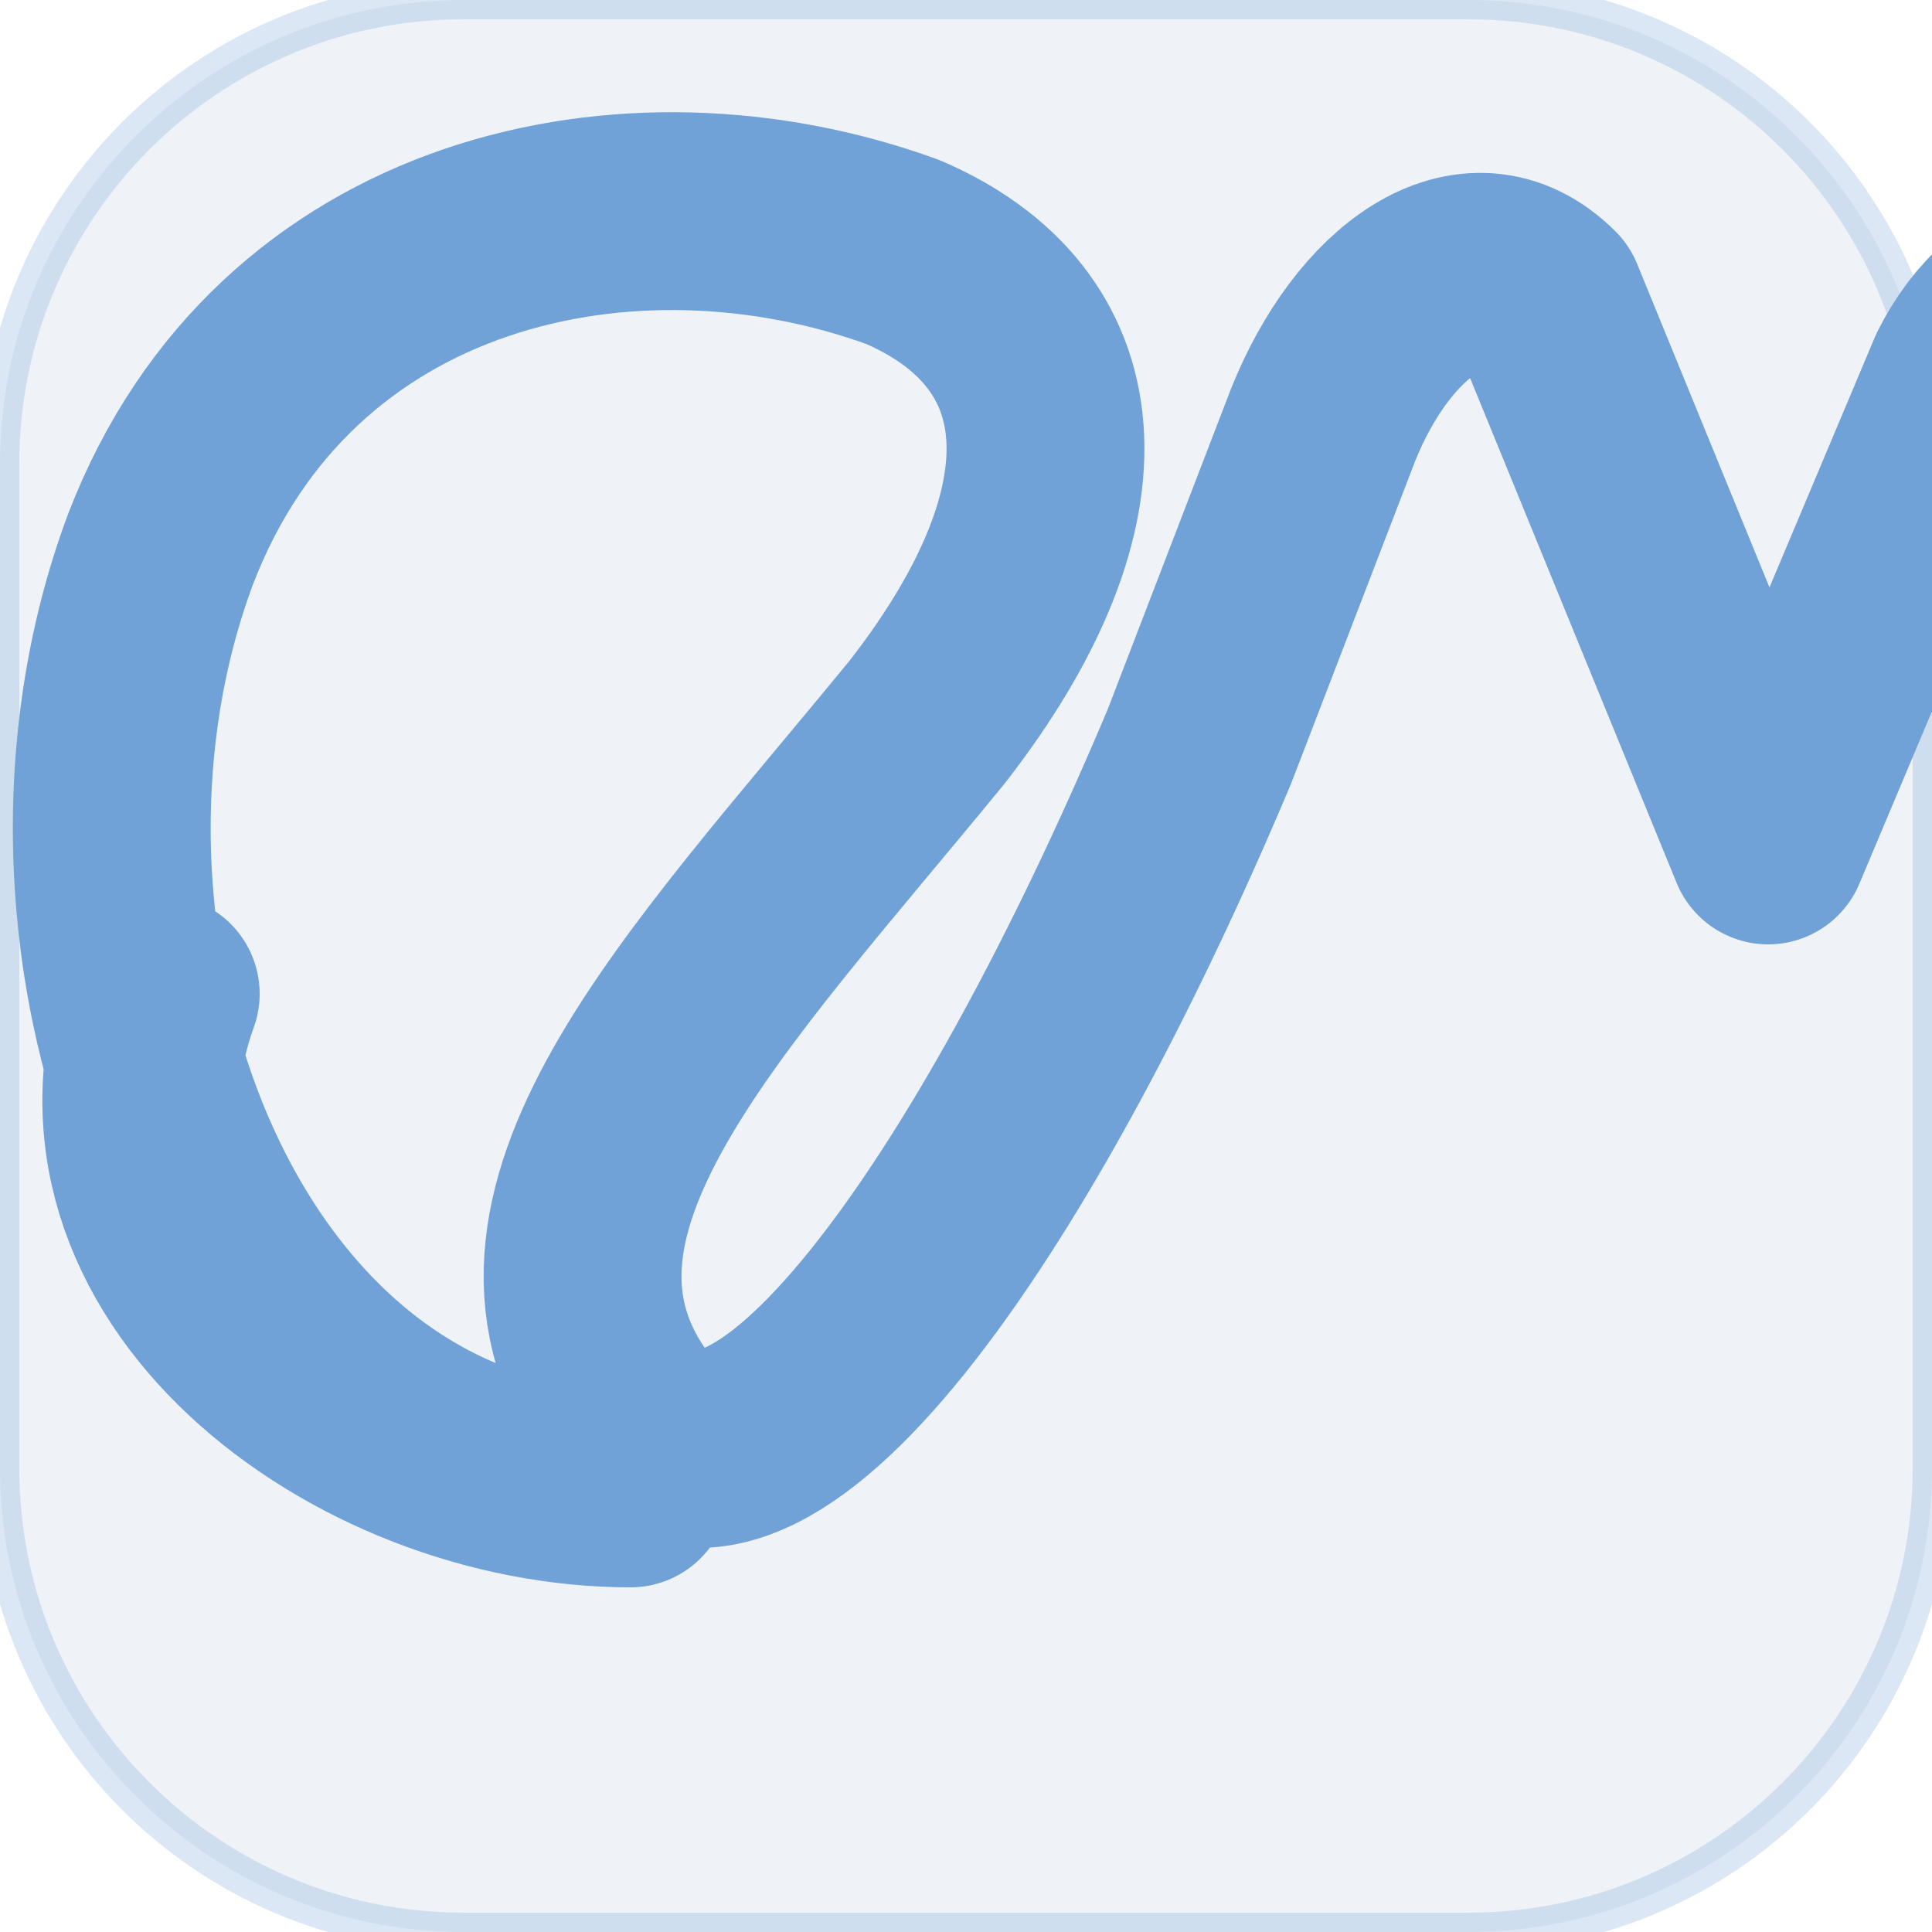
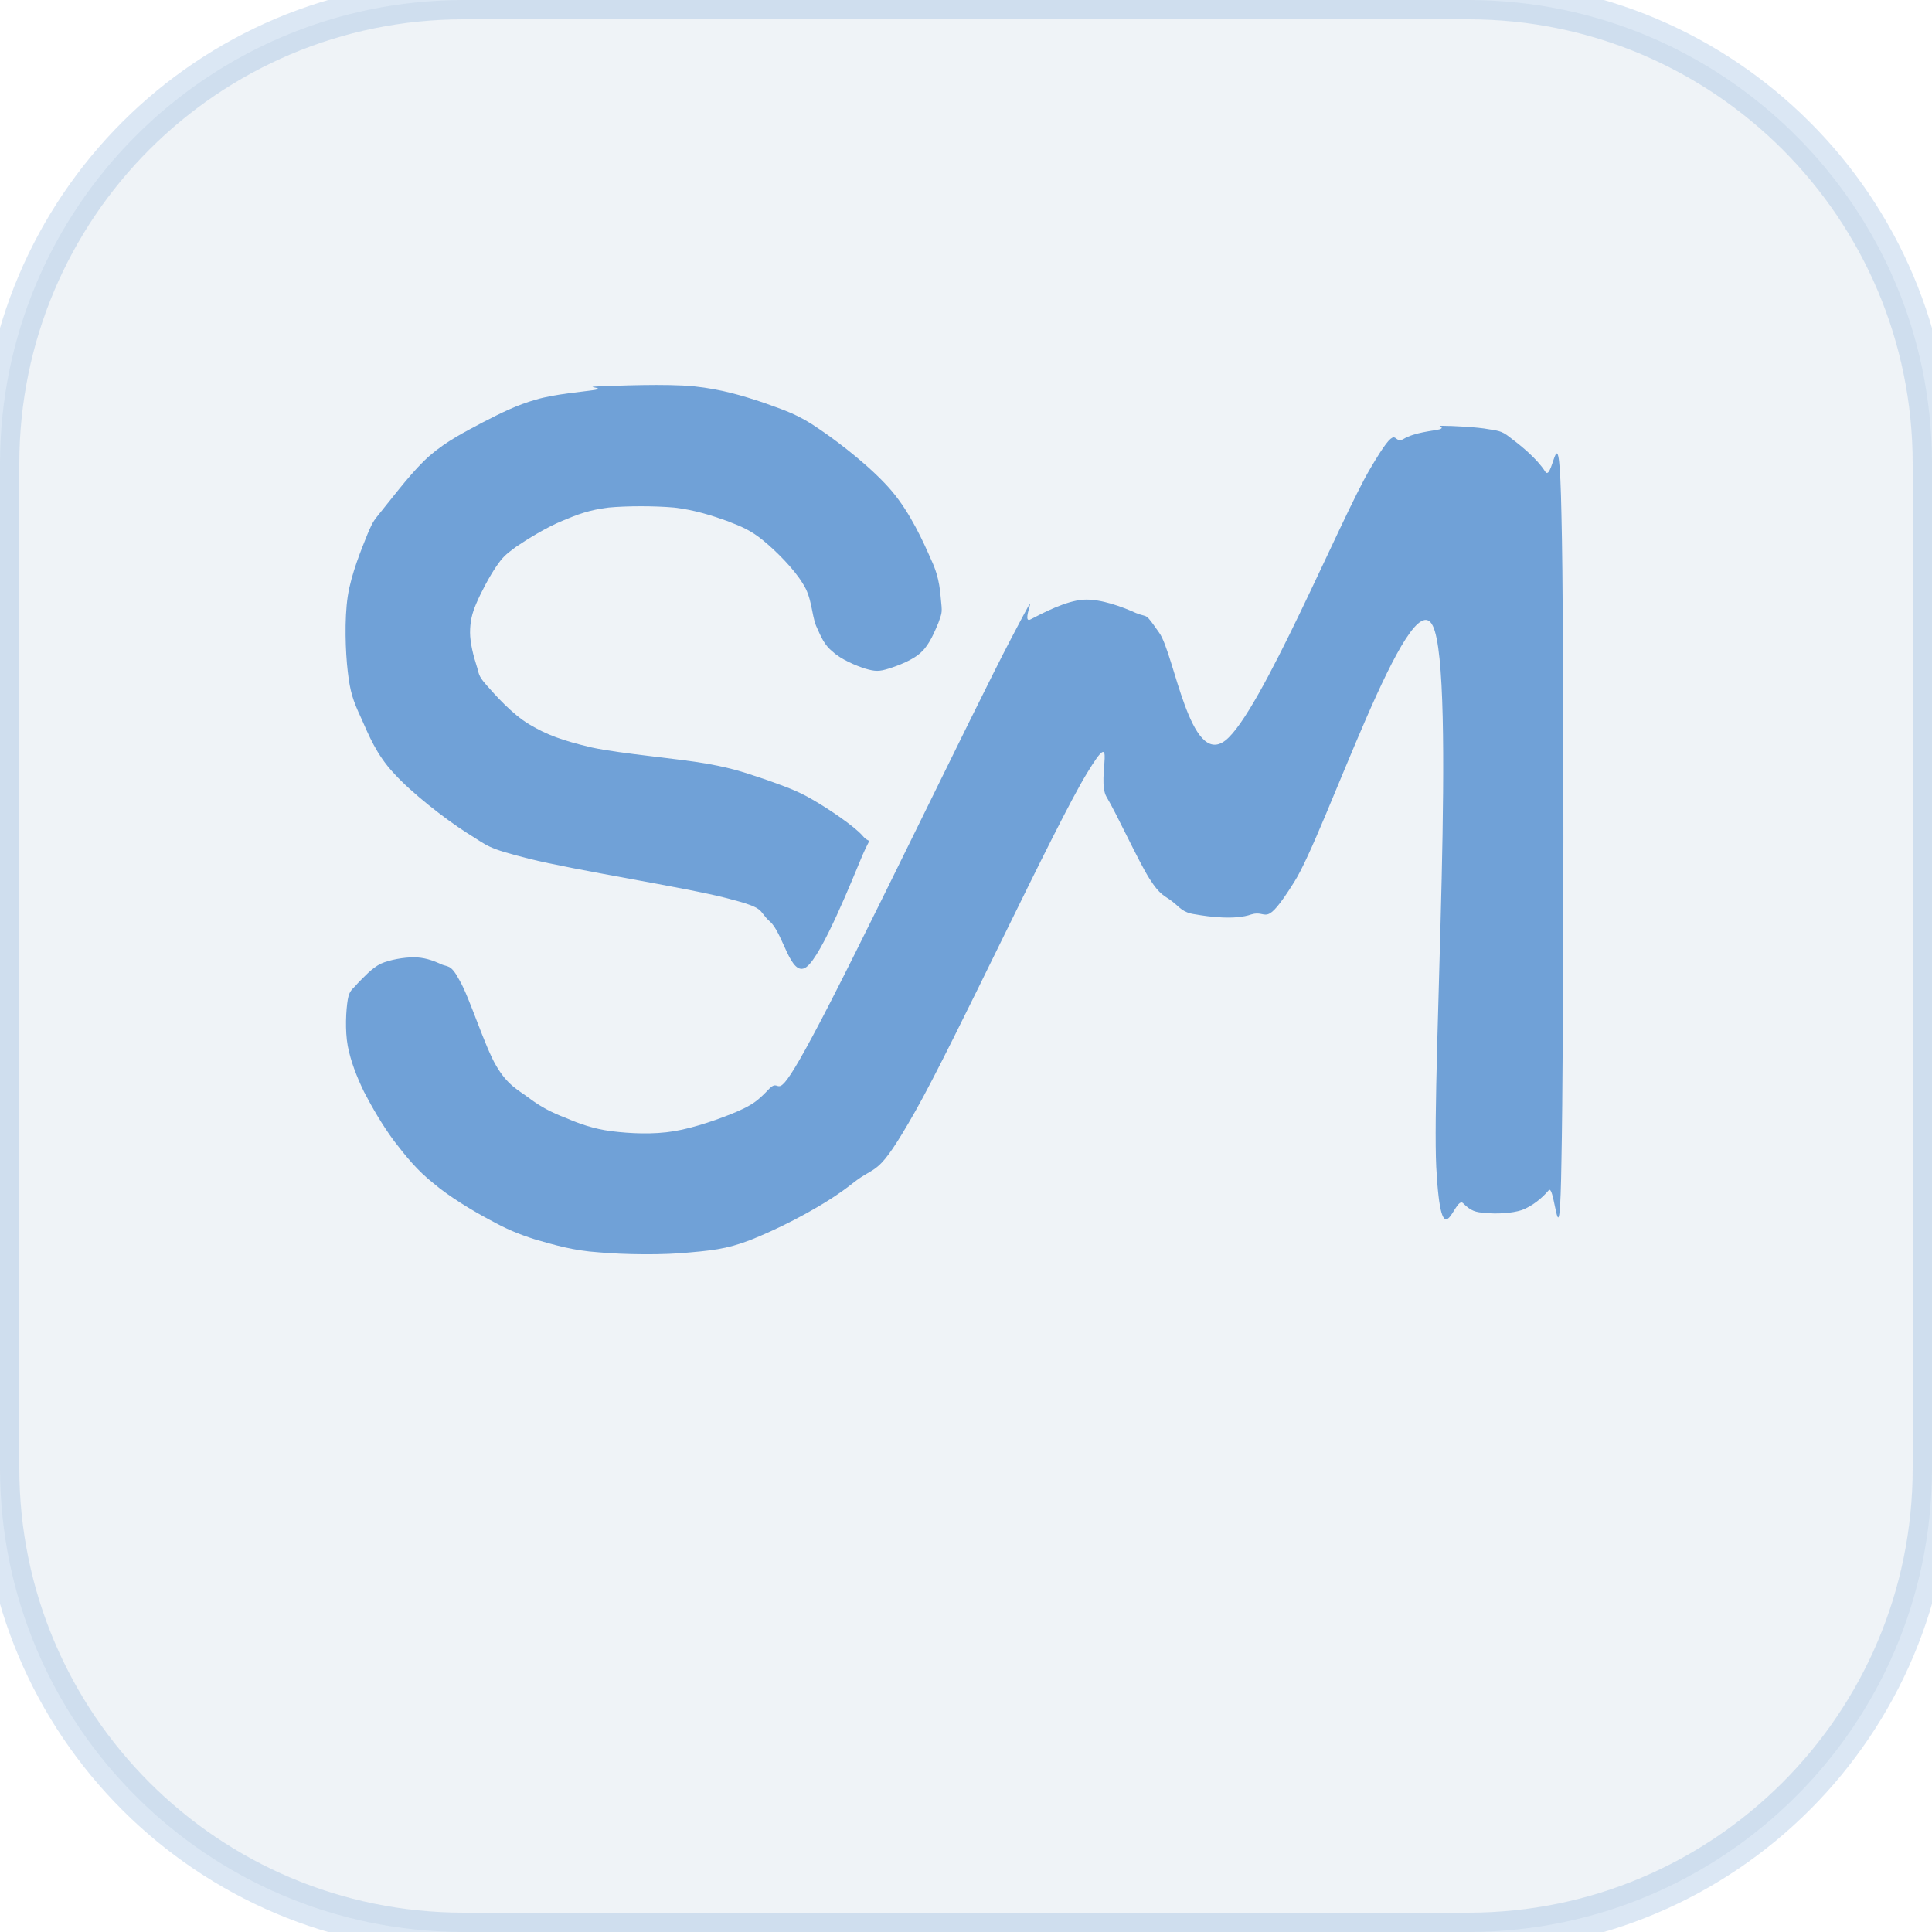
<svg xmlns="http://www.w3.org/2000/svg" viewBox="0 0 100 100" fill="none">
  <rect width="100" height="100" rx="24" fill="#F8F9FA" />
  <rect width="100" height="100" rx="24" fill="rgba(112, 161, 215, 0.06)" stroke="rgba(112, 161, 215, 0.25)" stroke-width="2" />
-   <g transform="translate(-16, -10) scale(0.64)">
-     <path d="M 38 96           C 30 118, 54 136, 76 136           C 42 136, 26 92, 38 60           C 48 34, 76 28, 98 36           C 112 42, 114 56, 100 74           C 82 96, 64 114, 76 130           C 86 142, 106 114, 122 76           L 132 50           C 136 40, 144 34, 150 40           L 168 84           L 184 46           C 188 38, 196 36, 200 44           L 200 126" stroke="#70A1D7" stroke-width="16" stroke-linecap="round" stroke-linejoin="round" />
+   <g transform="translate(18, 20) scale(0.30)">
+     <path d="M 43.3 0.0 C 46.1 -0.1, 55.0 -0.5, 59.8 0.0 C 64.5 0.5, 68.1 1.6, 71.7 2.8 C 75.3 4.1, 77.7 4.8, 81.4 7.4 C 85.1 9.9, 90.7 14.3, 93.9 18.1 C 97.1 21.9, 99.3 26.8, 100.7 30.0 C 102.2 33.2, 102.2 35.6, 102.4 37.4 C 102.6 39.2, 102.4 39.3, 101.9 40.8 C 101.3 42.2, 100.4 44.5, 99.0 45.8 C 97.6 47.2, 94.9 48.2, 93.3 48.7 C 91.7 49.2, 91.0 49.2, 89.3 48.7 C 87.7 48.2, 85.1 47.1, 83.7 45.8 C 82.2 44.6, 81.7 43.3, 80.8 41.3 C 80.0 39.3, 80.1 36.4, 78.5 34.0 C 77.0 31.5, 73.9 28.4, 71.7 26.6 C 69.5 24.8, 68.0 24.2, 65.4 23.2 C 62.9 22.3, 59.8 21.3, 56.3 20.9 C 52.9 20.6, 48.2 20.6, 45.0 20.9 C 41.7 21.3, 39.6 22.1, 37.0 23.2 C 34.3 24.3, 30.9 26.4, 29.0 27.7 C 27.1 29.1, 26.7 29.5, 25.6 31.1 C 24.5 32.7, 23.0 35.5, 22.2 37.4 C 21.4 39.2, 21.1 40.7, 21.1 42.5 C 21.1 44.2, 21.7 46.6, 22.2 48.1 C 22.7 49.6, 22.4 49.8, 23.9 51.5 C 25.4 53.2, 28.3 56.5, 31.3 58.3 C 34.3 60.1, 37.0 61.1, 42.1 62.3 C 47.2 63.4, 57.0 64.2, 62.0 65.1 C 67.1 66.0, 69.2 66.9, 72.3 67.9 C 75.3 69.0, 77.5 69.7, 80.2 71.3 C 83.0 72.9, 87.4 75.9, 88.8 77.5 C 90.2 79.2, 90.4 77.2, 88.8 80.9 C 87.2 84.7, 81.8 98.3, 79.1 100.2 C 76.4 102.1, 75.1 94.2, 72.8 92.3 C 70.6 90.3, 72.4 90.1, 65.4 88.3 C 58.5 86.5, 38.8 83.4, 31.3 81.5 C 23.8 79.6, 24.4 79.4, 20.5 77.0 C 16.6 74.5, 11.0 70.1, 8.0 66.8 C 4.9 63.5, 3.6 60.1, 2.3 57.2 C 0.9 54.2, 0.4 52.7, 0.0 49.2 C -0.4 45.8, -0.6 40.2, 0.0 36.2 C 0.6 32.3, 2.4 28.0, 3.4 25.5 C 4.5 22.9, 4.5 23.2, 6.3 20.9 C 8.1 18.7, 11.4 14.3, 14.2 11.9 C 17.1 9.4, 20.3 7.8, 23.3 6.2 C 26.4 4.6, 29.2 3.2, 32.4 2.3 C 35.7 1.3, 40.9 0.9, 42.7 0.6 C 44.5 0.2, 40.4 0.1, 43.3 0.0 Z" fill="#70A1D7" />
+     <path d="M 188.9 6.8 C 190.4 6.8, 194.9 7.0, 196.9 7.4 C 198.9 7.7, 199.3 7.8, 200.9 9.1 C 202.5 10.3, 205.2 12.5, 206.6 14.7 C 208.0 16.9, 209.0 2.3, 209.4 22.1 C 209.9 41.9, 209.8 114.2, 209.4 133.6 C 209.1 153.0, 208.3 137.3, 207.2 138.7 C 206.0 140.1, 204.4 141.4, 202.6 142.1 C 200.8 142.7, 198.0 142.8, 196.3 142.6 C 194.6 142.5, 193.8 142.3, 192.4 140.9 C 190.9 139.6, 188.7 151.3, 187.8 134.7 C 187.0 118.1, 191.3 49.5, 187.2 41.3 C 183.2 33.1, 168.6 77.2, 163.3 85.5 C 158.1 93.8, 158.8 90.2, 155.9 91.1 C 153.1 92.1, 148.5 91.5, 146.3 91.1 C 144.0 90.8, 143.6 89.9, 142.3 88.9 C 140.9 87.8, 140.2 87.9, 138.3 84.9 C 136.4 81.9, 132.7 73.8, 130.9 70.8 C 129.1 67.7, 133.0 57.7, 127.5 66.8 C 122.0 75.8, 104.6 113.3, 97.9 125.1 C 91.2 136.9, 91.5 134.0, 87.1 137.5 C 82.6 141.1, 75.8 144.6, 71.1 146.6 C 66.5 148.6, 63.8 149.0, 59.2 149.4 C 54.5 149.9, 47.7 149.8, 43.3 149.4 C 38.8 149.1, 35.6 148.1, 32.4 147.2 C 29.3 146.2, 27.4 145.4, 24.5 143.8 C 21.5 142.2, 17.5 139.8, 14.8 137.5 C 12.0 135.3, 10.0 132.8, 8.0 130.2 C 6.0 127.5, 4.2 124.4, 2.8 121.7 C 1.5 119.0, 0.5 116.4, 0.0 113.8 C -0.5 111.1, -0.3 107.6, 0.0 105.8 C 0.3 104.1, 0.8 104.1, 1.7 103.0 C 2.7 102.0, 4.1 100.4, 5.7 99.6 C 7.3 98.9, 9.7 98.5, 11.4 98.5 C 13.1 98.5, 14.6 99.0, 15.9 99.6 C 17.3 100.3, 17.7 99.5, 19.3 102.5 C 21.0 105.4, 23.6 113.8, 25.6 117.2 C 27.6 120.6, 29.3 121.3, 31.3 122.8 C 33.3 124.3, 35.2 125.3, 37.6 126.2 C 39.9 127.2, 42.4 128.1, 45.5 128.5 C 48.7 128.9, 52.7 129.1, 56.3 128.5 C 59.9 127.9, 64.4 126.3, 67.2 125.1 C 69.9 123.9, 70.7 123.3, 72.8 121.1 C 75.0 119.0, 73.3 125.0, 80.2 112.1 C 87.2 99.2, 108.1 55.6, 114.4 43.6 C 120.7 31.6, 115.7 41.3, 117.8 40.2 C 119.9 39.1, 123.9 37.0, 126.9 36.8 C 129.9 36.6, 133.8 38.1, 136.0 39.1 C 138.2 40.0, 137.4 38.8, 140.0 42.5 C 142.6 46.1, 145.3 65.8, 151.4 61.1 C 157.5 56.4, 171.3 22.8, 176.4 14.2 C 181.5 5.5, 180.1 10.2, 182.1 9.1 C 184.1 7.9, 187.2 7.7, 188.4 7.4 C 189.5 7.0, 187.5 6.8, 188.9 6.8 Z" fill="#70A1D7" />
  </g>
</svg>
